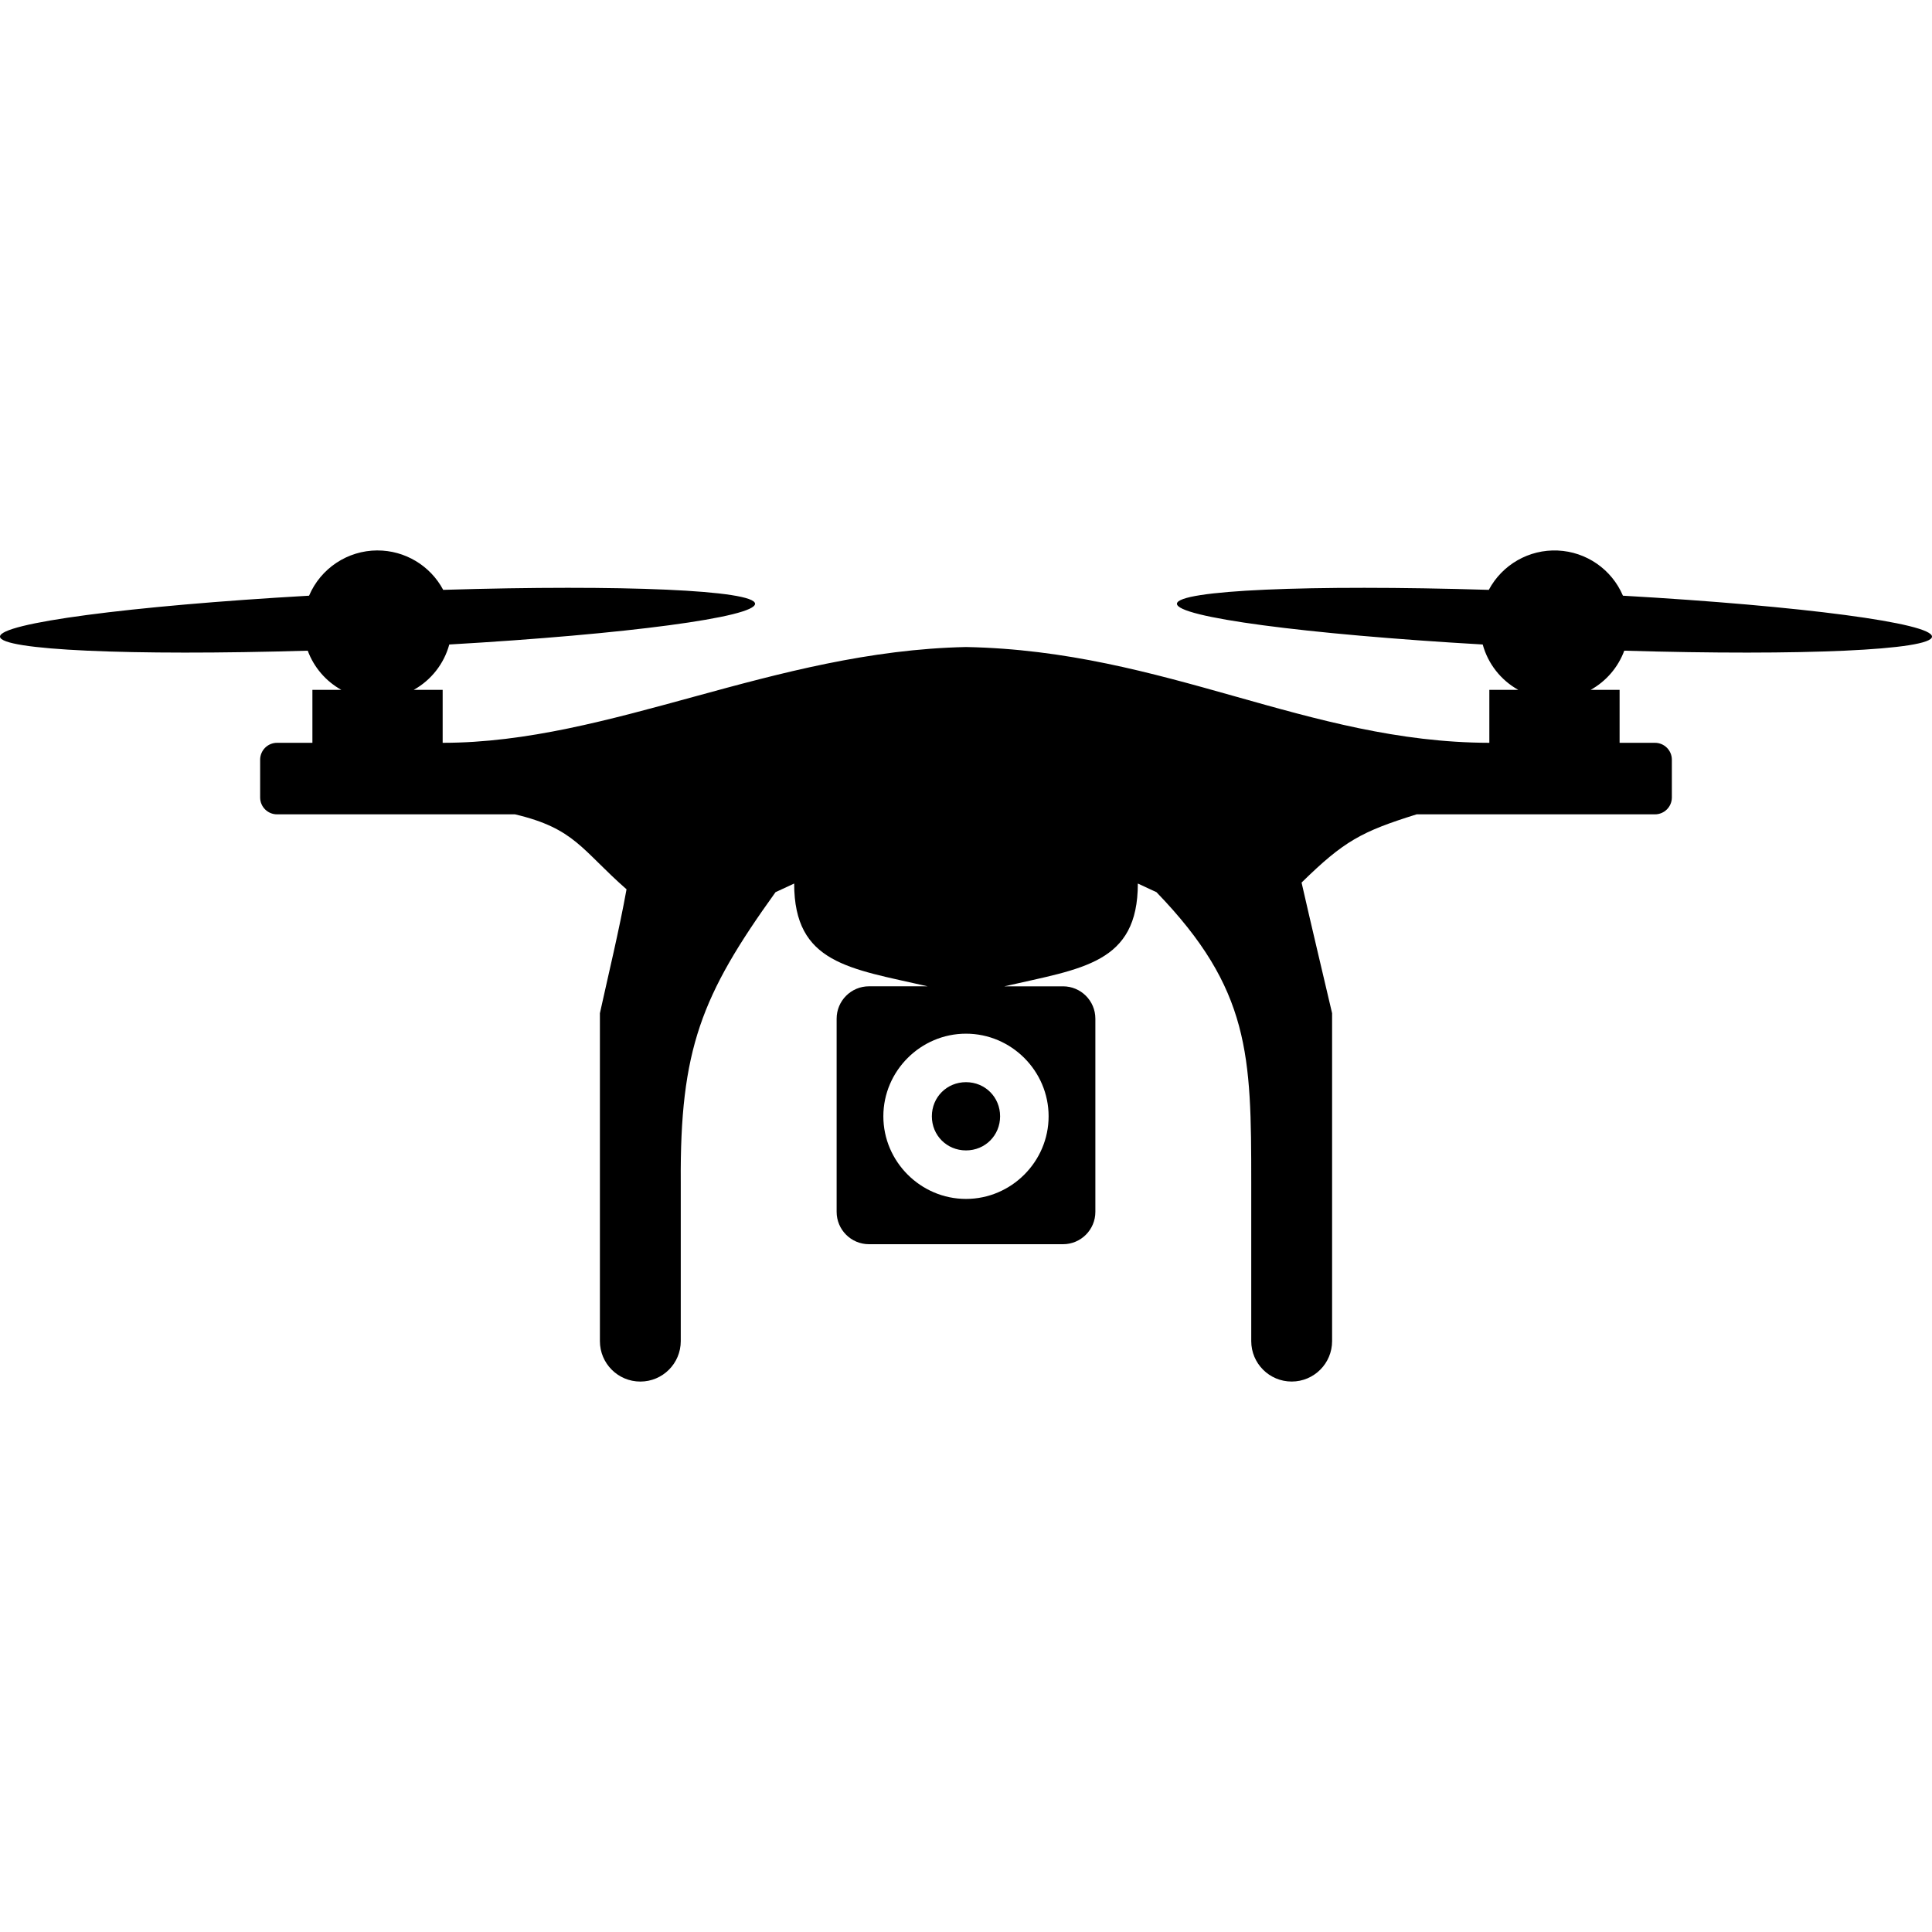
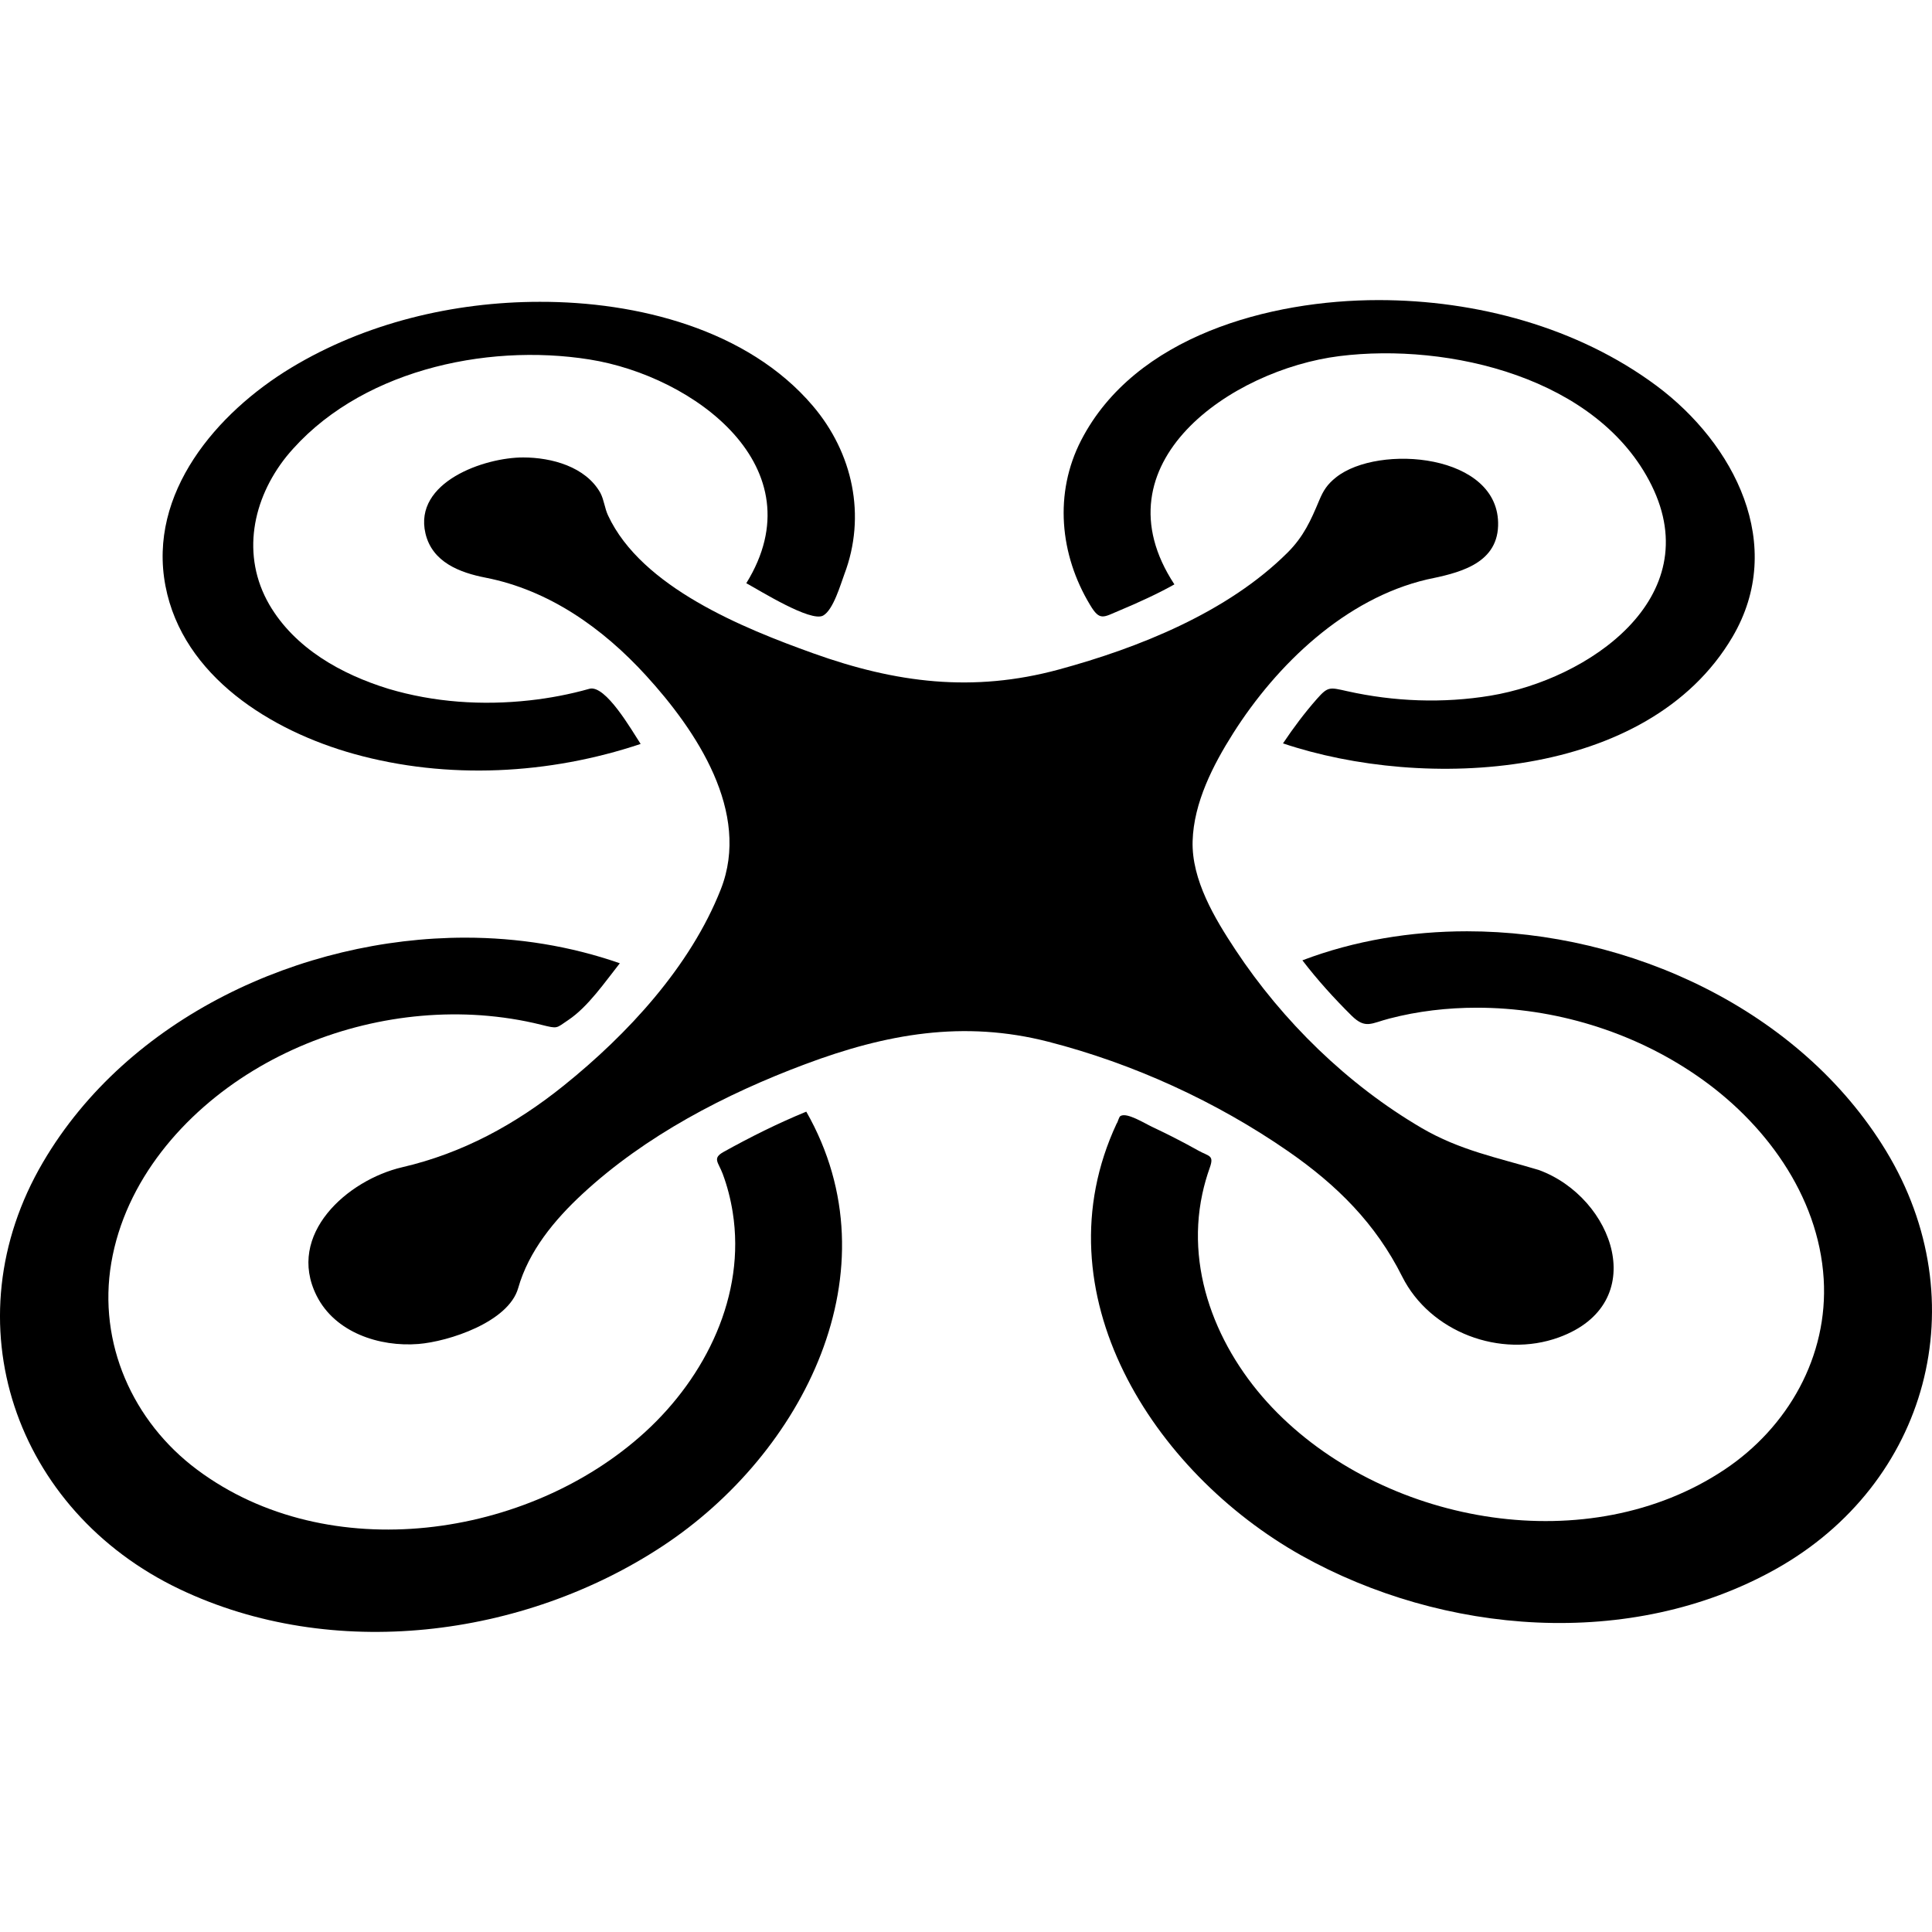
- <svg xmlns="http://www.w3.org/2000/svg" width="800px" height="800px" viewBox="0 0 100 100" aria-hidden="true" role="img" class="iconify iconify--gis" preserveAspectRatio="xMidYMid meet">
-   <path d="M19.53 28.49a3.852 3.852 0 0 0-3.533 2.343C6.706 31.364-.029 32.257 0 32.955c.027.693 6.712.997 15.928.724c.32.862.936 1.58 1.738 2.027H16.17v2.742h-1.83a.874.874 0 0 0-.875.874v1.954c0 .483.391.874.874.874h12.316c3.103.73 3.45 1.843 5.774 3.88c-.38 2.113-.94 4.42-1.378 6.414v16.973a2.092 2.092 0 1 0 4.185 0V61.21c-.048-6.9 1.066-9.69 4.905-15.031l.965-.448c0 4.146 2.866 4.395 6.908 5.32h-3.036c-.924 0-1.674.75-1.674 1.675v10c0 .924.75 1.674 1.674 1.674h10.044c.924 0 1.674-.75 1.674-1.674v-10c0-.925-.75-1.674-1.674-1.674h-3.033c4.041-.928 6.905-1.176 6.905-5.321l.965.448c4.857 5.026 4.905 8.447 4.905 15.03v8.207a2.092 2.092 0 0 0 4.185 0V52.444c-.513-2.191-1.062-4.487-1.58-6.762c2.199-2.155 3.101-2.64 5.956-3.532h12.336a.874.874 0 0 0 .874-.874v-1.954a.874.874 0 0 0-.874-.874H83.83v-2.742h-1.496a3.852 3.852 0 0 0 1.738-2.027c9.216.273 15.901-.031 15.928-.724c.029-.698-6.706-1.59-15.997-2.122a3.852 3.852 0 0 0-6.943-.302c-9.307-.283-16.103.018-16.142.716c-.029.693 6.615 1.58 15.827 2.112a3.852 3.852 0 0 0 1.839 2.347h-1.496v2.742C67.654 38.426 60.352 33.685 50 33.49c-10.003.212-18.38 4.958-27.088 4.958v-2.742h-1.496a3.852 3.852 0 0 0 1.839-2.347c9.212-.532 15.856-1.42 15.827-2.112c-.039-.698-6.835-1-16.142-.716a3.852 3.852 0 0 0-3.41-2.04zM50 53.503c2.347 0 4.276 1.929 4.276 4.276c0 2.347-1.929 4.277-4.276 4.277c-2.347 0-4.278-1.93-4.278-4.277c0-2.347 1.93-4.276 4.278-4.276zm0 2.51c-.99 0-1.767.776-1.767 1.766s.777 1.766 1.767 1.766c.99 0 1.765-.776 1.765-1.766S50.99 56.013 50 56.013z" fill="#000000" />
+ <svg xmlns="http://www.w3.org/2000/svg" height="800px" width="800px" version="1.1" id="_x32_" viewBox="0 0 512 512" xml:space="preserve">
+   <style type="text/css">
+ 	.st0{fill:#000000;}
+ </style>
+   <g>
+     <path class="st0" d="M296.81,161.734c2.532-1.052,5.042-2.166,7.529-3.341c2.334-1.098,4.637-2.257,6.888-3.524   c-21.114-32.128,15.119-56.904,43.724-60.497c29.016-3.623,68.628,5.714,82.732,34.242c14.782,29.901-16.751,51.435-42.678,55.744   c-12.556,2.082-25.562,1.587-37.964-1.182c-4.654-1.037-5.073-1.32-8.04,2.036c-3.281,3.722-6.24,7.673-8.994,11.793   c37.384,12.578,96.699,9.832,119.102-28.185c14.386-24.409,0.512-51.237-20.138-66.607c-20.931-15.553-47.796-22.686-73.648-22.686   c-28.811,0-64.54,9.498-78.804,37.148c-7.238,14.036-5.675,30.328,2.357,43.631C291.501,164.725,292.409,163.55,296.81,161.734z" />
+     <path class="st0" d="M93.855,199.812c24.714,6.873,51.686,5.447,75.92-2.662c-2.296-3.493-9.306-15.813-13.592-14.608   c-5.18,1.465-10.511,2.479-15.859,3.067c-12.494,1.38-25.325,0.533-37.4-3.074c-12.464-3.837-24.775-10.71-31.534-22.273   c-7.544-12.99-4.538-27.98,4.554-39.33c18.52-22.51,52.442-30.1,80.276-25.668c27.705,4.409,60.55,28.589,41.557,59.292   c3.585,1.945,17.079,10.397,20.359,8.581c2.701-1.495,4.638-8.314,5.614-10.923c5.889-15.515,2.265-32.198-8.36-44.676   c-17.285-20.306-46.629-27.614-72.343-27.552c-22.853,0-46.278,5.614-65.913,17.491c-19.68,11.907-37.995,33.181-33.288,57.789   C48.438,179.294,71.963,193.726,93.855,199.812z" />
+     <path class="st0" d="M371.587,338.29c7.36,14.706,26.018,21.785,41.542,16.125c24.585-8.97,14.577-37.072-5.332-44.356   c-10.839-3.257-20.893-5.172-31.106-11.16c-19.566-11.457-36.774-28.269-49.262-47.156c-5.476-8.284-11.678-18.551-11.373-28.864   c0.298-10.16,5.408-20.13,10.74-28.544c11.587-18.292,29.733-35.699,51.374-40.772c7.865-1.632,18.513-3.829,18.841-14.21   c0.603-19.161-31.732-21.8-42.952-12.845c-2.342,1.861-3.371,3.509-4.447,6.079c-2.22,5.302-4.096,9.566-8.414,13.876   c-15.866,15.805-39.39,25.21-60.641,30.977c-22.694,6.148-43.098,3.57-65.082-4.317c-18.422-6.614-45.462-17.461-54.341-36.538   c-0.9-1.93-1.037-4.035-2.014-5.934c-3.906-6.996-12.99-9.421-20.451-9.421c-10.244-0.03-29.108,6.499-25.919,20.13   c1.793,7.658,9.146,10.405,15.919,11.724c16.851,3.296,31.077,13.395,42.526,25.928c13.387,14.652,27.849,36.248,19.832,56.644   c-8.047,20.466-24.73,38.46-41.64,52.046c-12.815,10.298-26.767,17.902-42.785,21.625c-14.532,3.379-30.832,17.788-22.701,34.044   c4.89,9.778,16.69,13.623,26.98,12.799c7.994-0.64,23.868-5.789,26.439-14.806c2.8-9.847,9.61-18.071,16.995-24.92   c16.704-15.485,37.91-26.508,59.108-34.44c21.496-8.048,41.939-11.701,64.418-5.927c22.472,5.774,44.471,15.828,63.548,29.032   C354.333,314.08,364.562,324.255,371.587,338.29z" />
+     <path class="st0" d="M138.668,121.23C139.401,121.23,136.342,121.222,138.668,121.23L138.668,121.23z" />
+     <path class="st0" d="M499.812,304.979c-22.77-37.453-68.056-58.178-111.009-58.178c-14.829,0-29.772,2.418-43.655,7.696   c3.982,5.187,8.376,10.054,13.029,14.654c3.707,3.662,5.263,1.991,10.015,0.778c7.566-1.976,15.401-2.876,23.212-2.876   c20.504,0,41.182,6.278,58.101,17.888c17.964,12.258,32.434,31.724,33.792,53.99c1.244,20.488-9.45,39.314-26.301,50.543   c-35.882,23.913-88.705,14.752-118.416-14.982c-15.08-15.088-24.554-36.614-19.955-58.078c0.503-2.358,1.167-4.684,1.976-6.95   c1.213-3.41-0.206-2.96-3.067-4.569c-3.951-2.212-7.986-4.272-12.082-6.202c-2.228-1.045-6.743-3.928-8.497-2.952   c-0.474,0.267-0.672,1.594-1.038,2.029c-20.947,44.898,9.695,92.382,48.91,114.418c37.652,21.069,87.248,25.157,125.685,3.685   C511.064,393.211,524.038,344.842,499.812,304.979z" />
+     <path class="st0" d="M191.759,305.269c-3.059,1.701-1.396,2.716-0.251,5.774c1.242,3.31,2.113,6.743,2.67,10.236   c3.493,22.022-7.186,43.571-23.189,58.201c-30.954,28.299-84.006,35.935-118.743,10.008C35.15,376.734,25.89,355.896,29.49,334.675   c3.692-21.763,19.177-39.734,37.605-50.94c17.941-10.908,39.421-16.133,60.36-14.676c5.385,0.397,10.74,1.205,15.98,2.517   c4.523,1.13,3.882,0.931,7.147-1.243c5.271-3.516,9.786-10.153,13.677-15.058c-13.15-4.584-27.018-6.788-40.939-6.788   c-43.503,0-89.407,21.152-111.917,59.506c-24.836,42.311-7.468,92.343,36.202,113.152c40.489,19.298,91.07,12.922,128.004-11.427   c37.102-24.448,62.115-72.922,38.064-115.121C206.153,297.686,198.861,301.318,191.759,305.269z" />
+   </g>
</svg>
